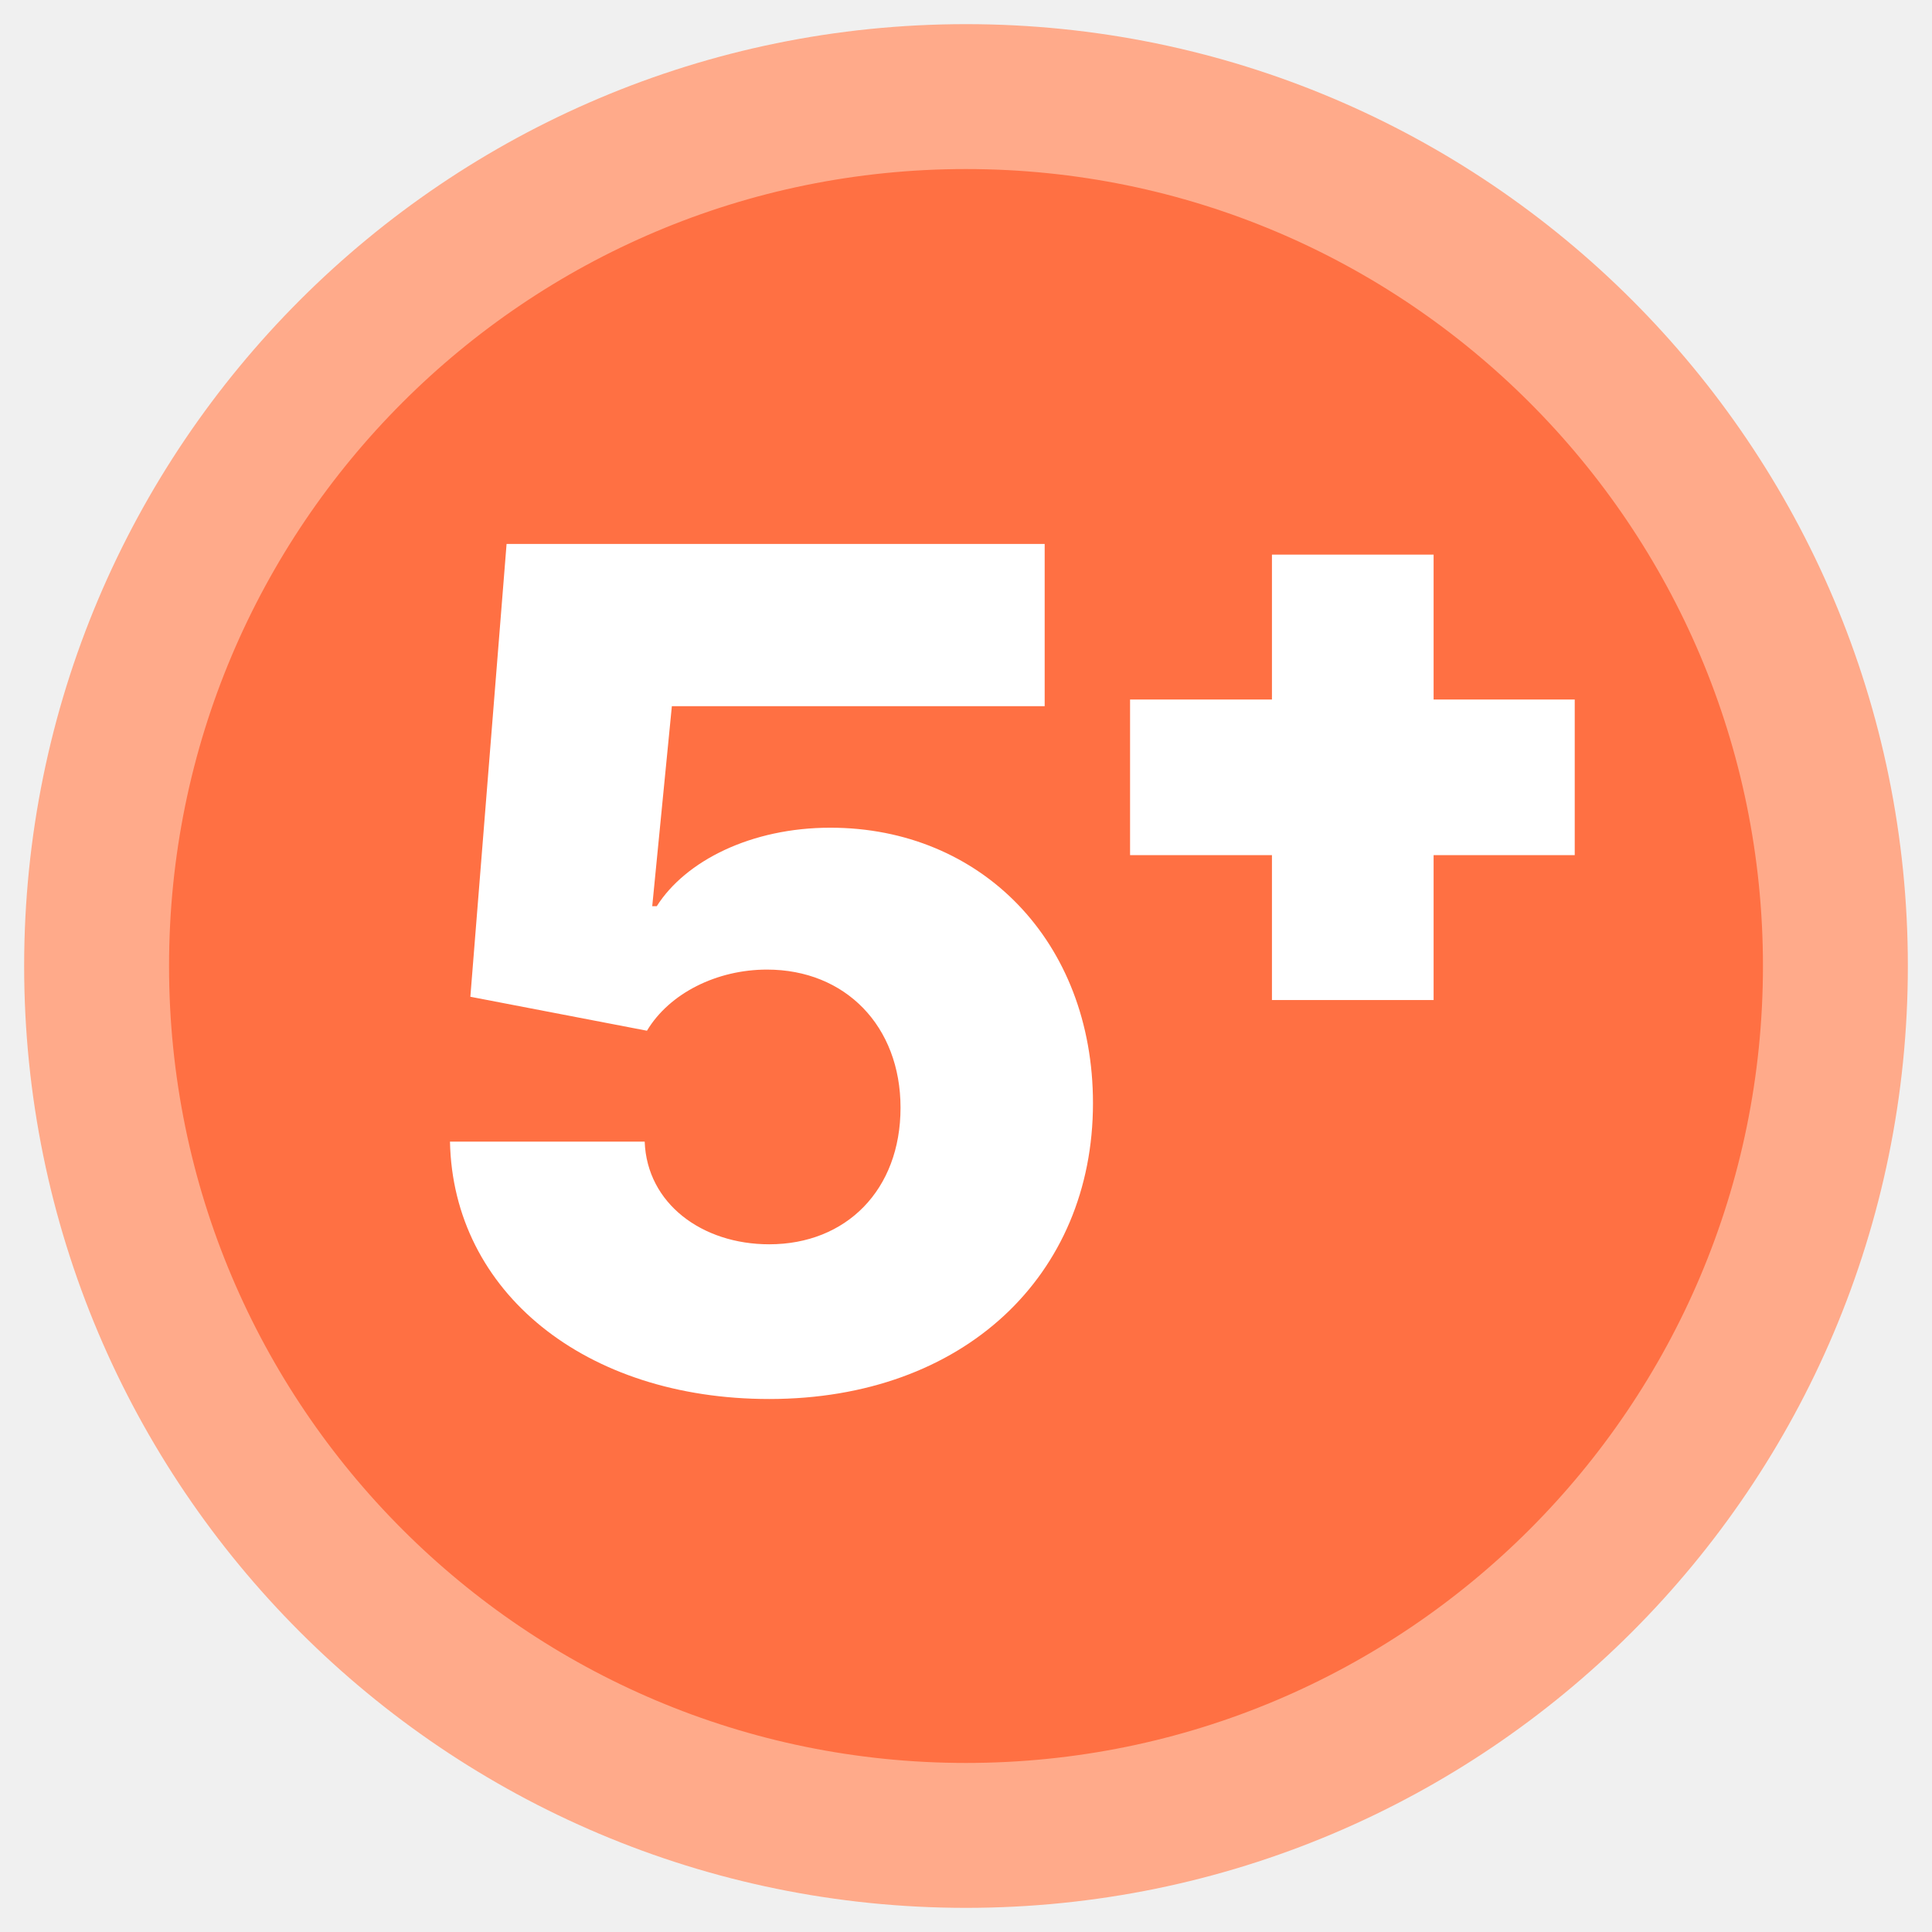
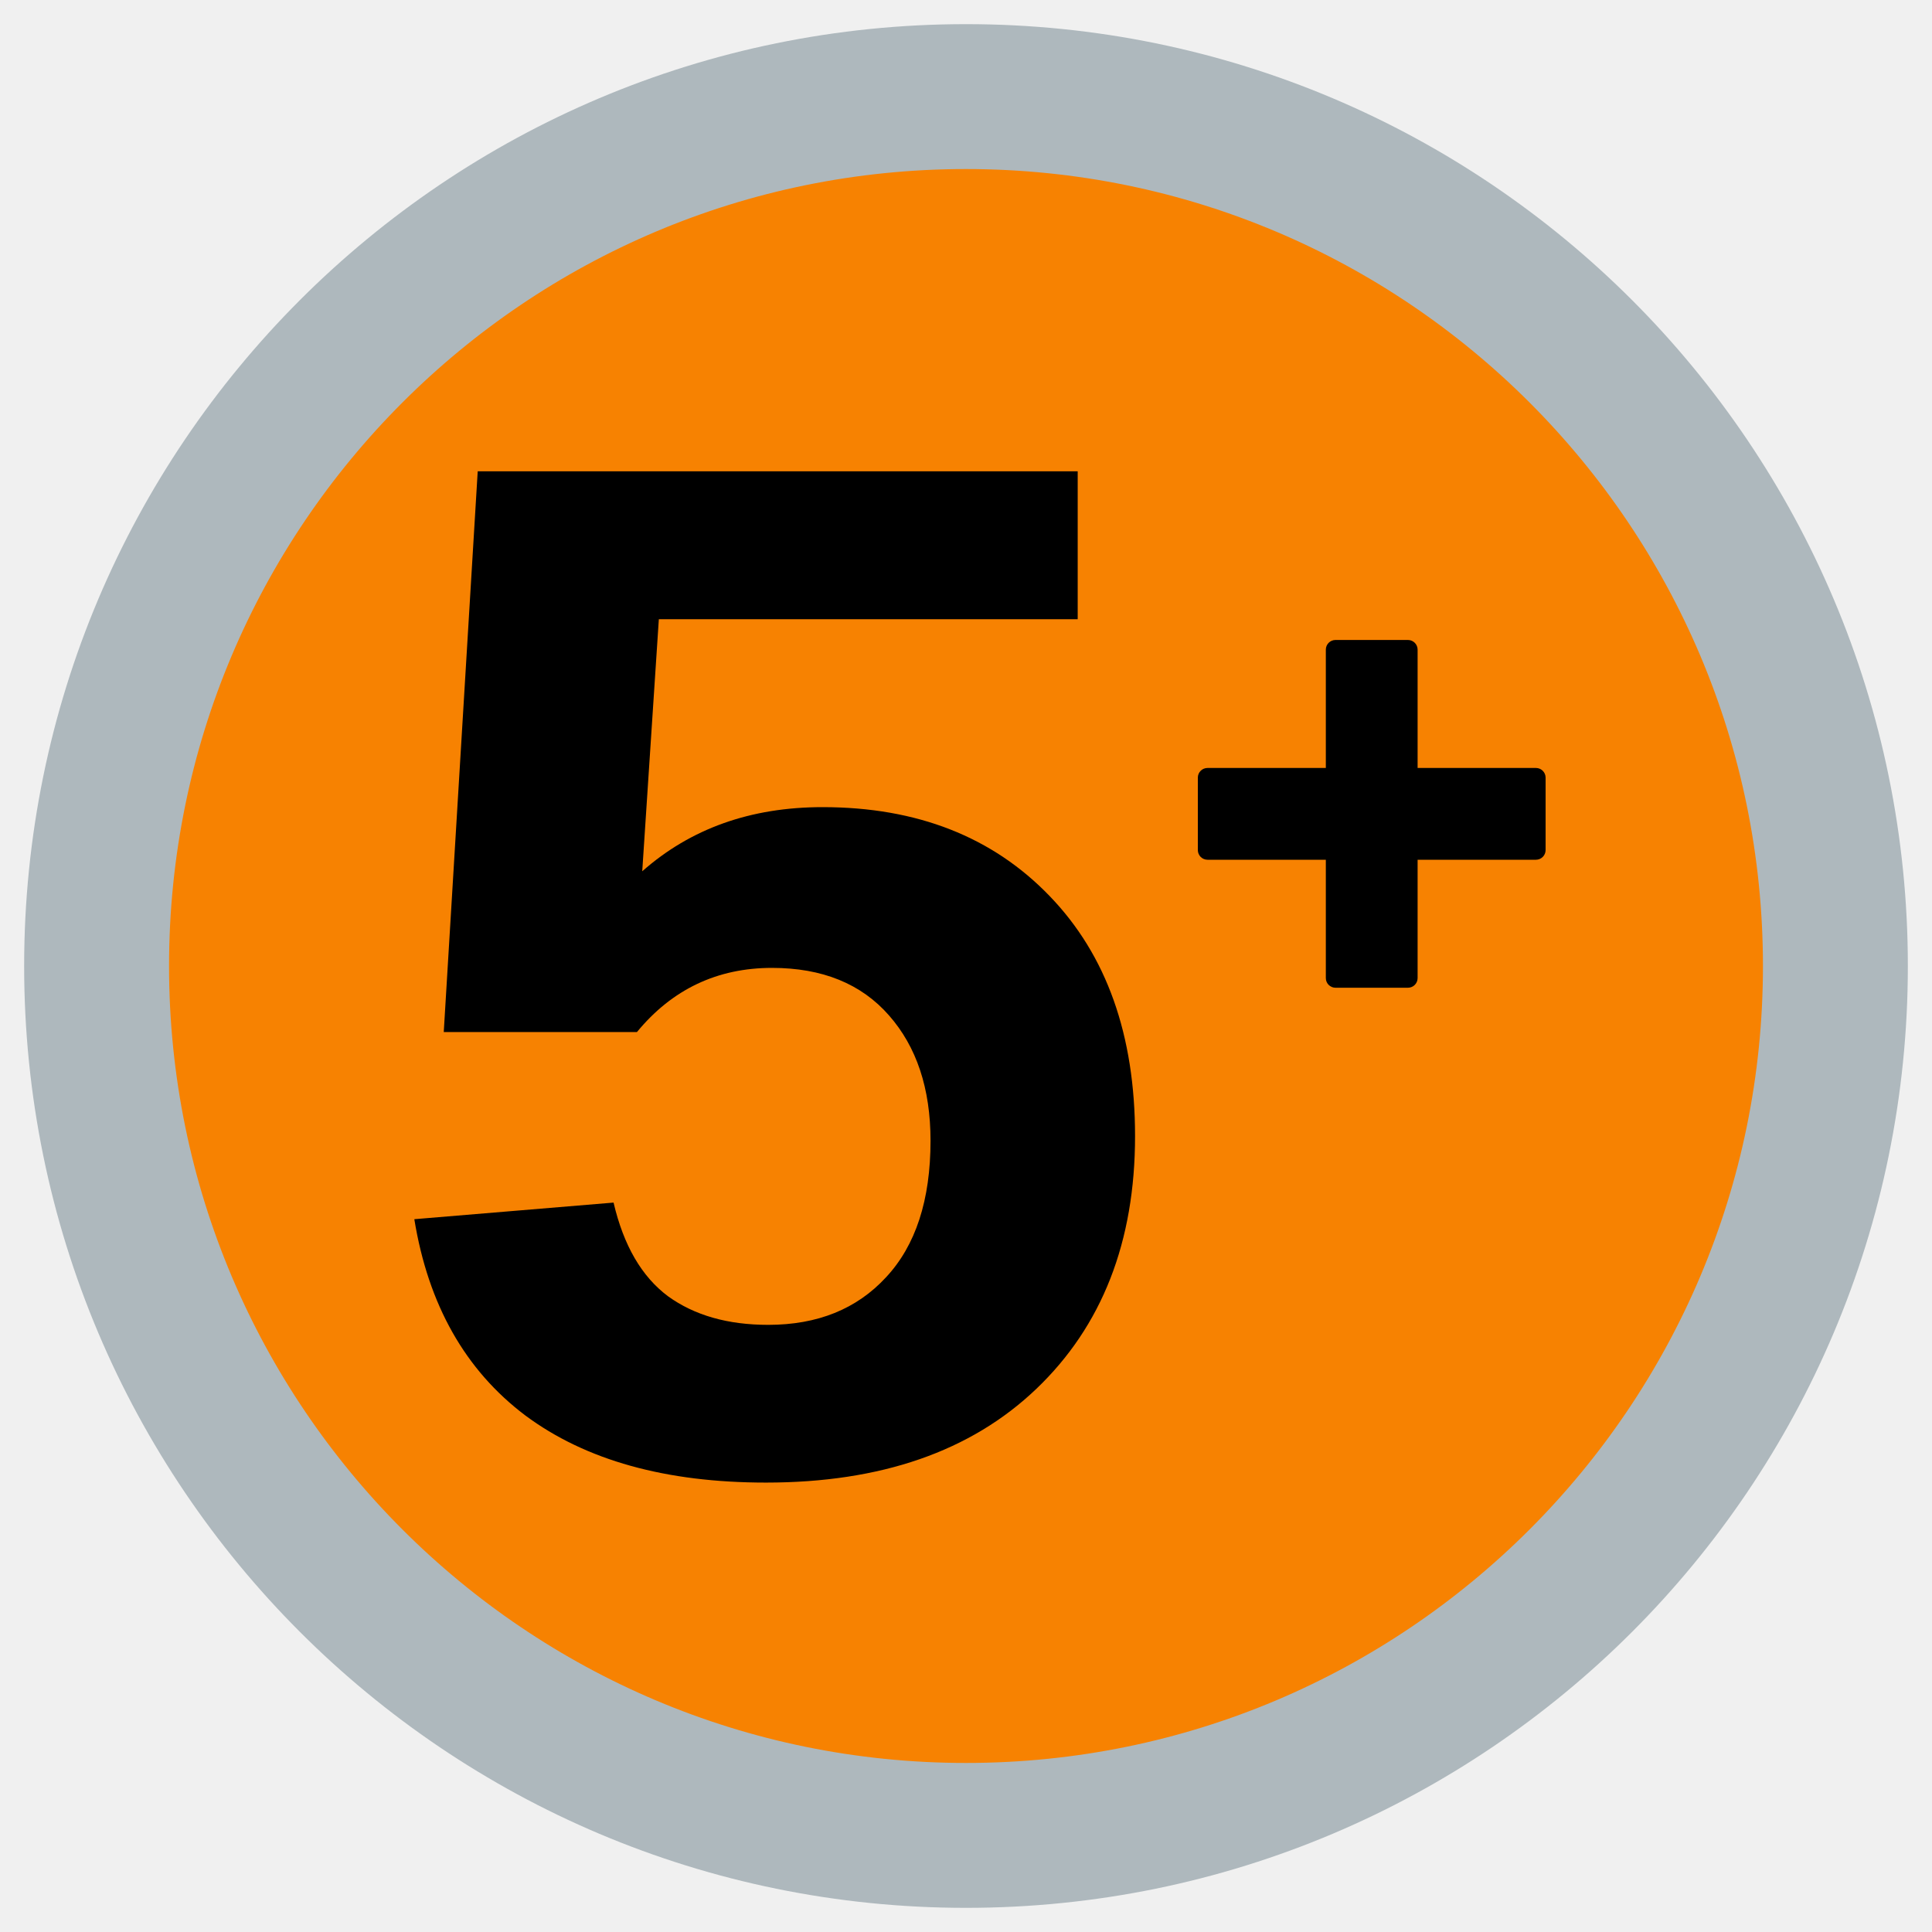
<svg xmlns="http://www.w3.org/2000/svg" width="40" height="40" viewBox="0 0 40 40">
-   <circle cx="20" cy="20" r="18" fill="#ff7043" />
-   <circle cx="20" cy="20" r="18" stroke="#ffaa8a" stroke-width="3" fill="none" />
-   <text x="16" y="20" text-anchor="middle" dominant-baseline="central" font-family="system-ui,-apple-system,sans-serif" font-size="24" font-weight="800" fill="#ffffff">5</text>
-   <text x="28" y="15" text-anchor="middle" dominant-baseline="central" font-family="system-ui,-apple-system,sans-serif" font-size="16" font-weight="900" stroke="#ffffff" stroke-width="0.8" fill="#ffffff">+</text>
+   <circle cx="20" cy="20" r="18" fill="#F78201" />
+   <circle cx="20" cy="20" r="18" stroke="#AEB8BD" stroke-width="3" fill="none" />
+   <text x="16" y="20" text-anchor="middle" dominant-baseline="central" font-family="Arial, Helvetica, sans-serif" font-size="30" font-weight="700" fill="#000000">5</text>
+   <rect x="24.8" y="15.9" width="7.2" height="1.9" rx="0.2" fill="#000000" />
+   <rect x="27.45" y="13.25" width="1.9" height="7.2" rx="0.2" fill="#000000" />
</svg>
